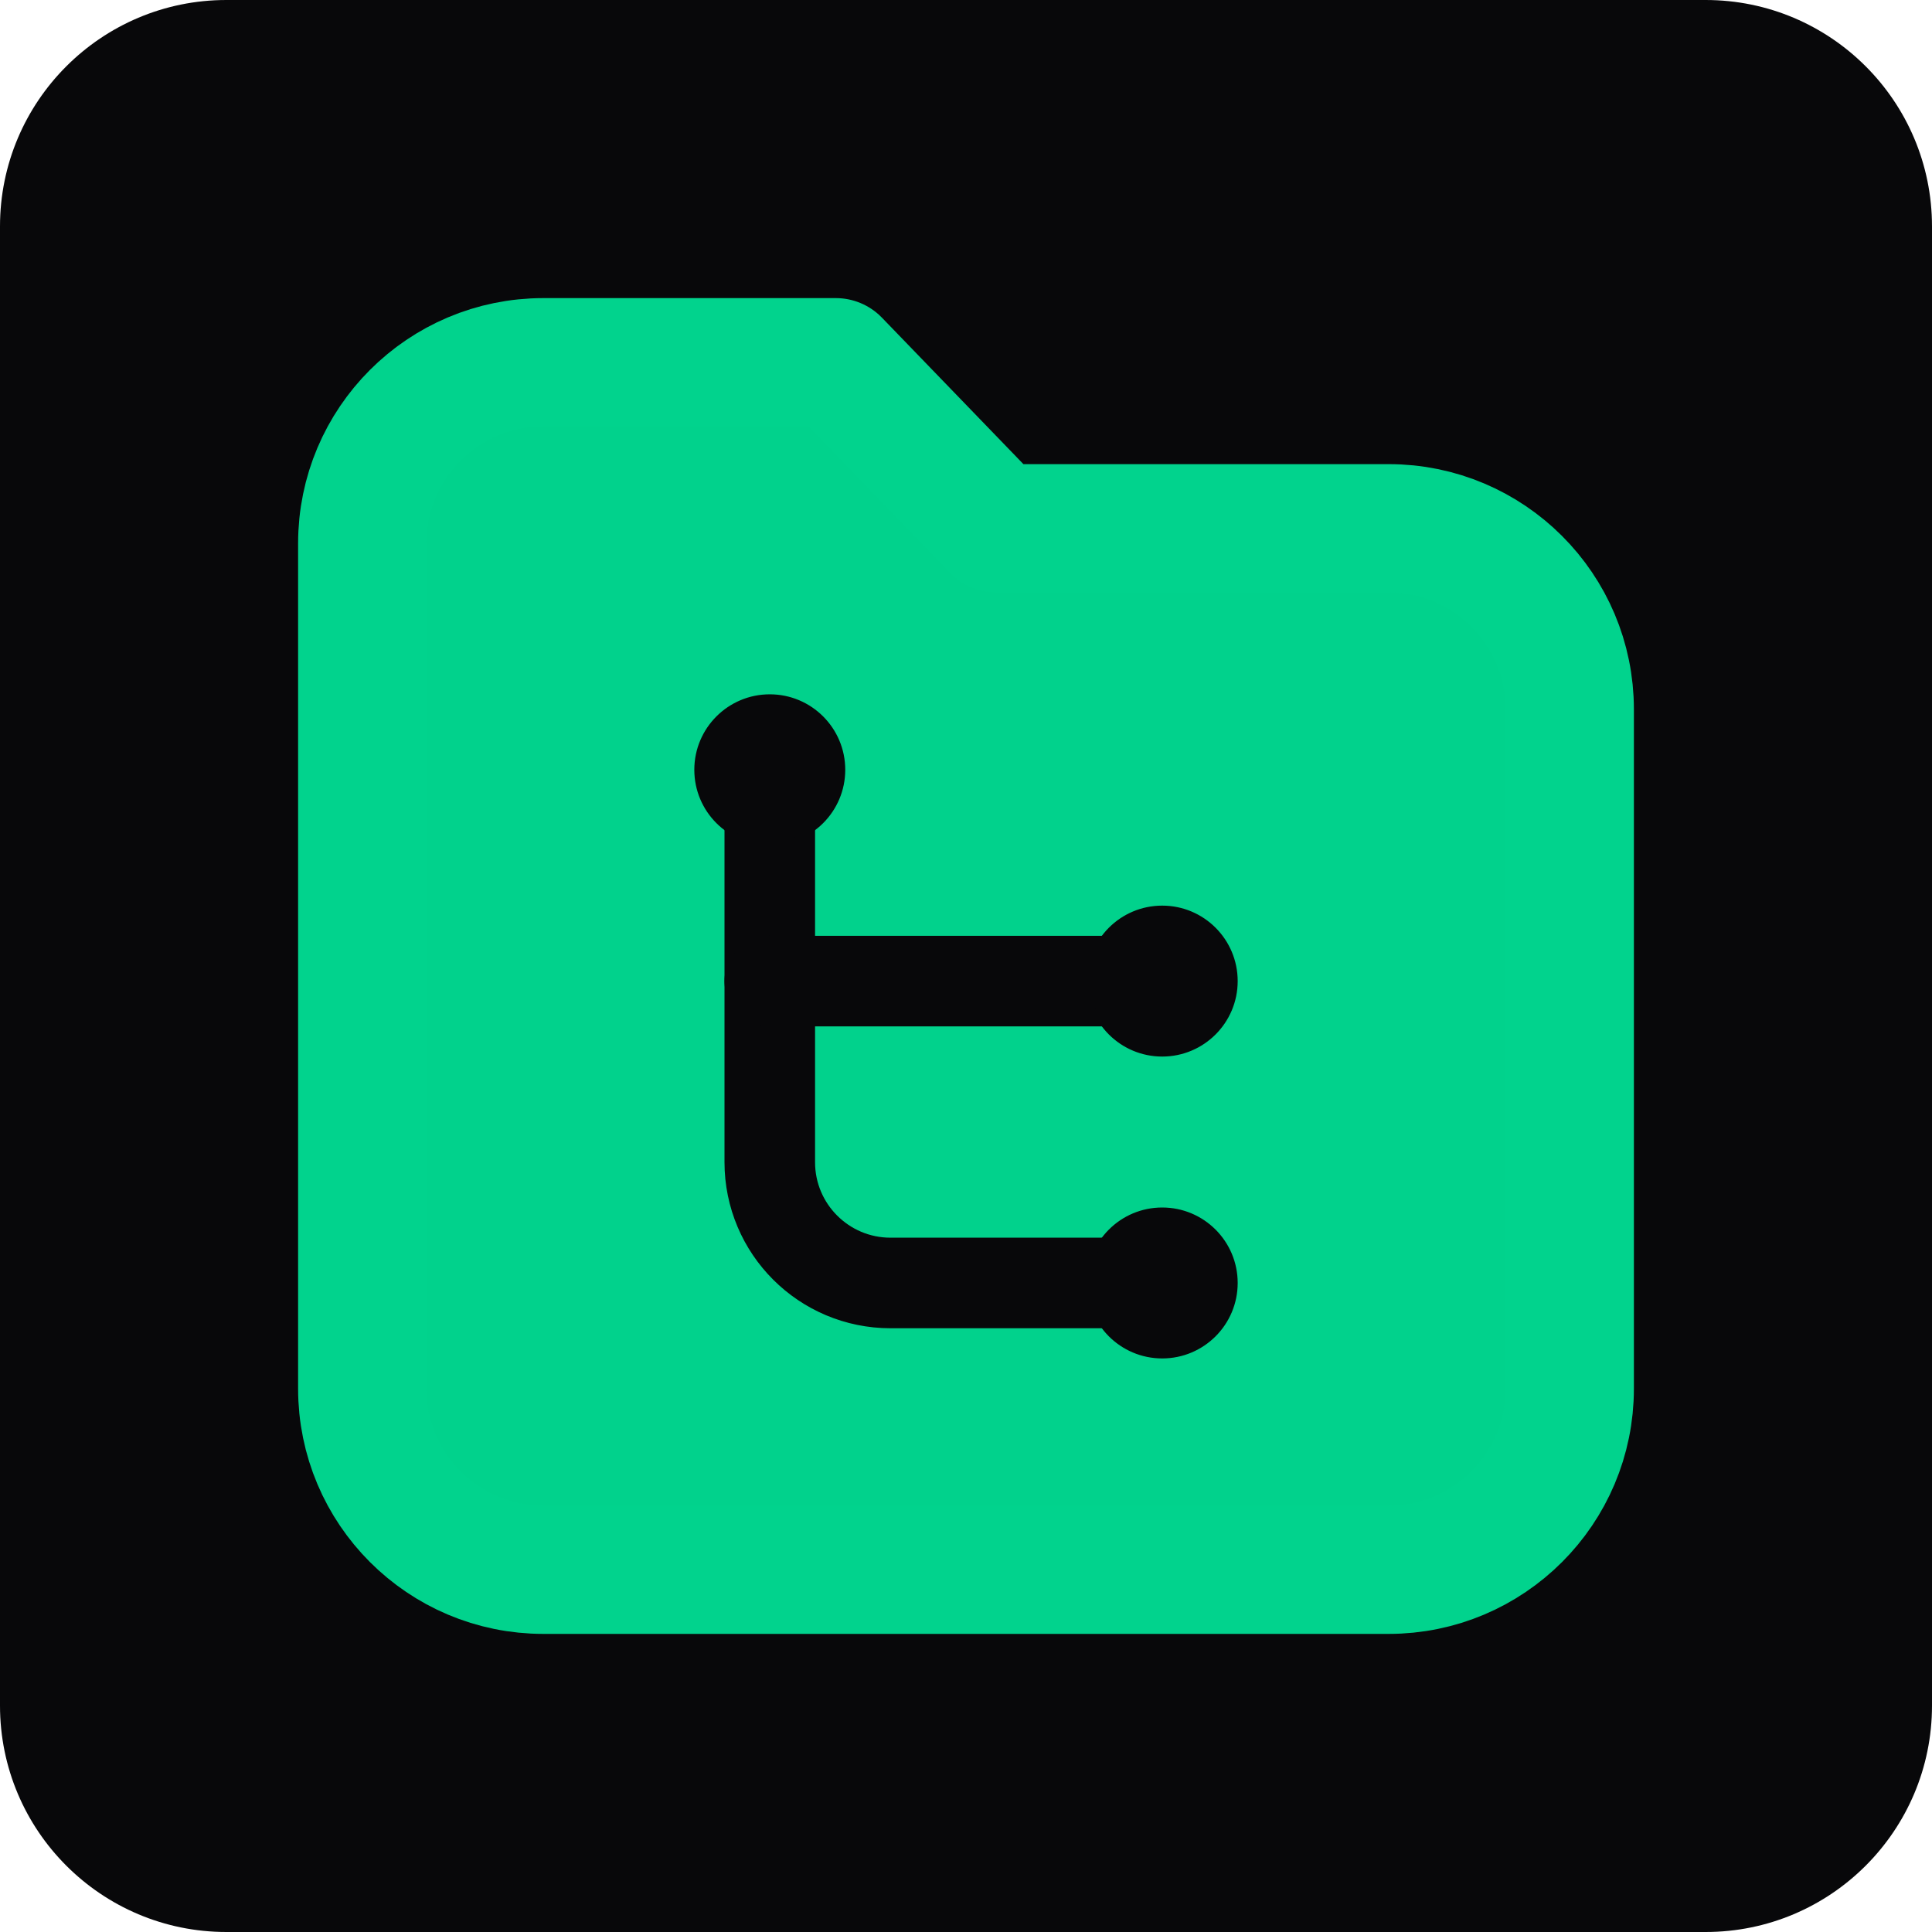
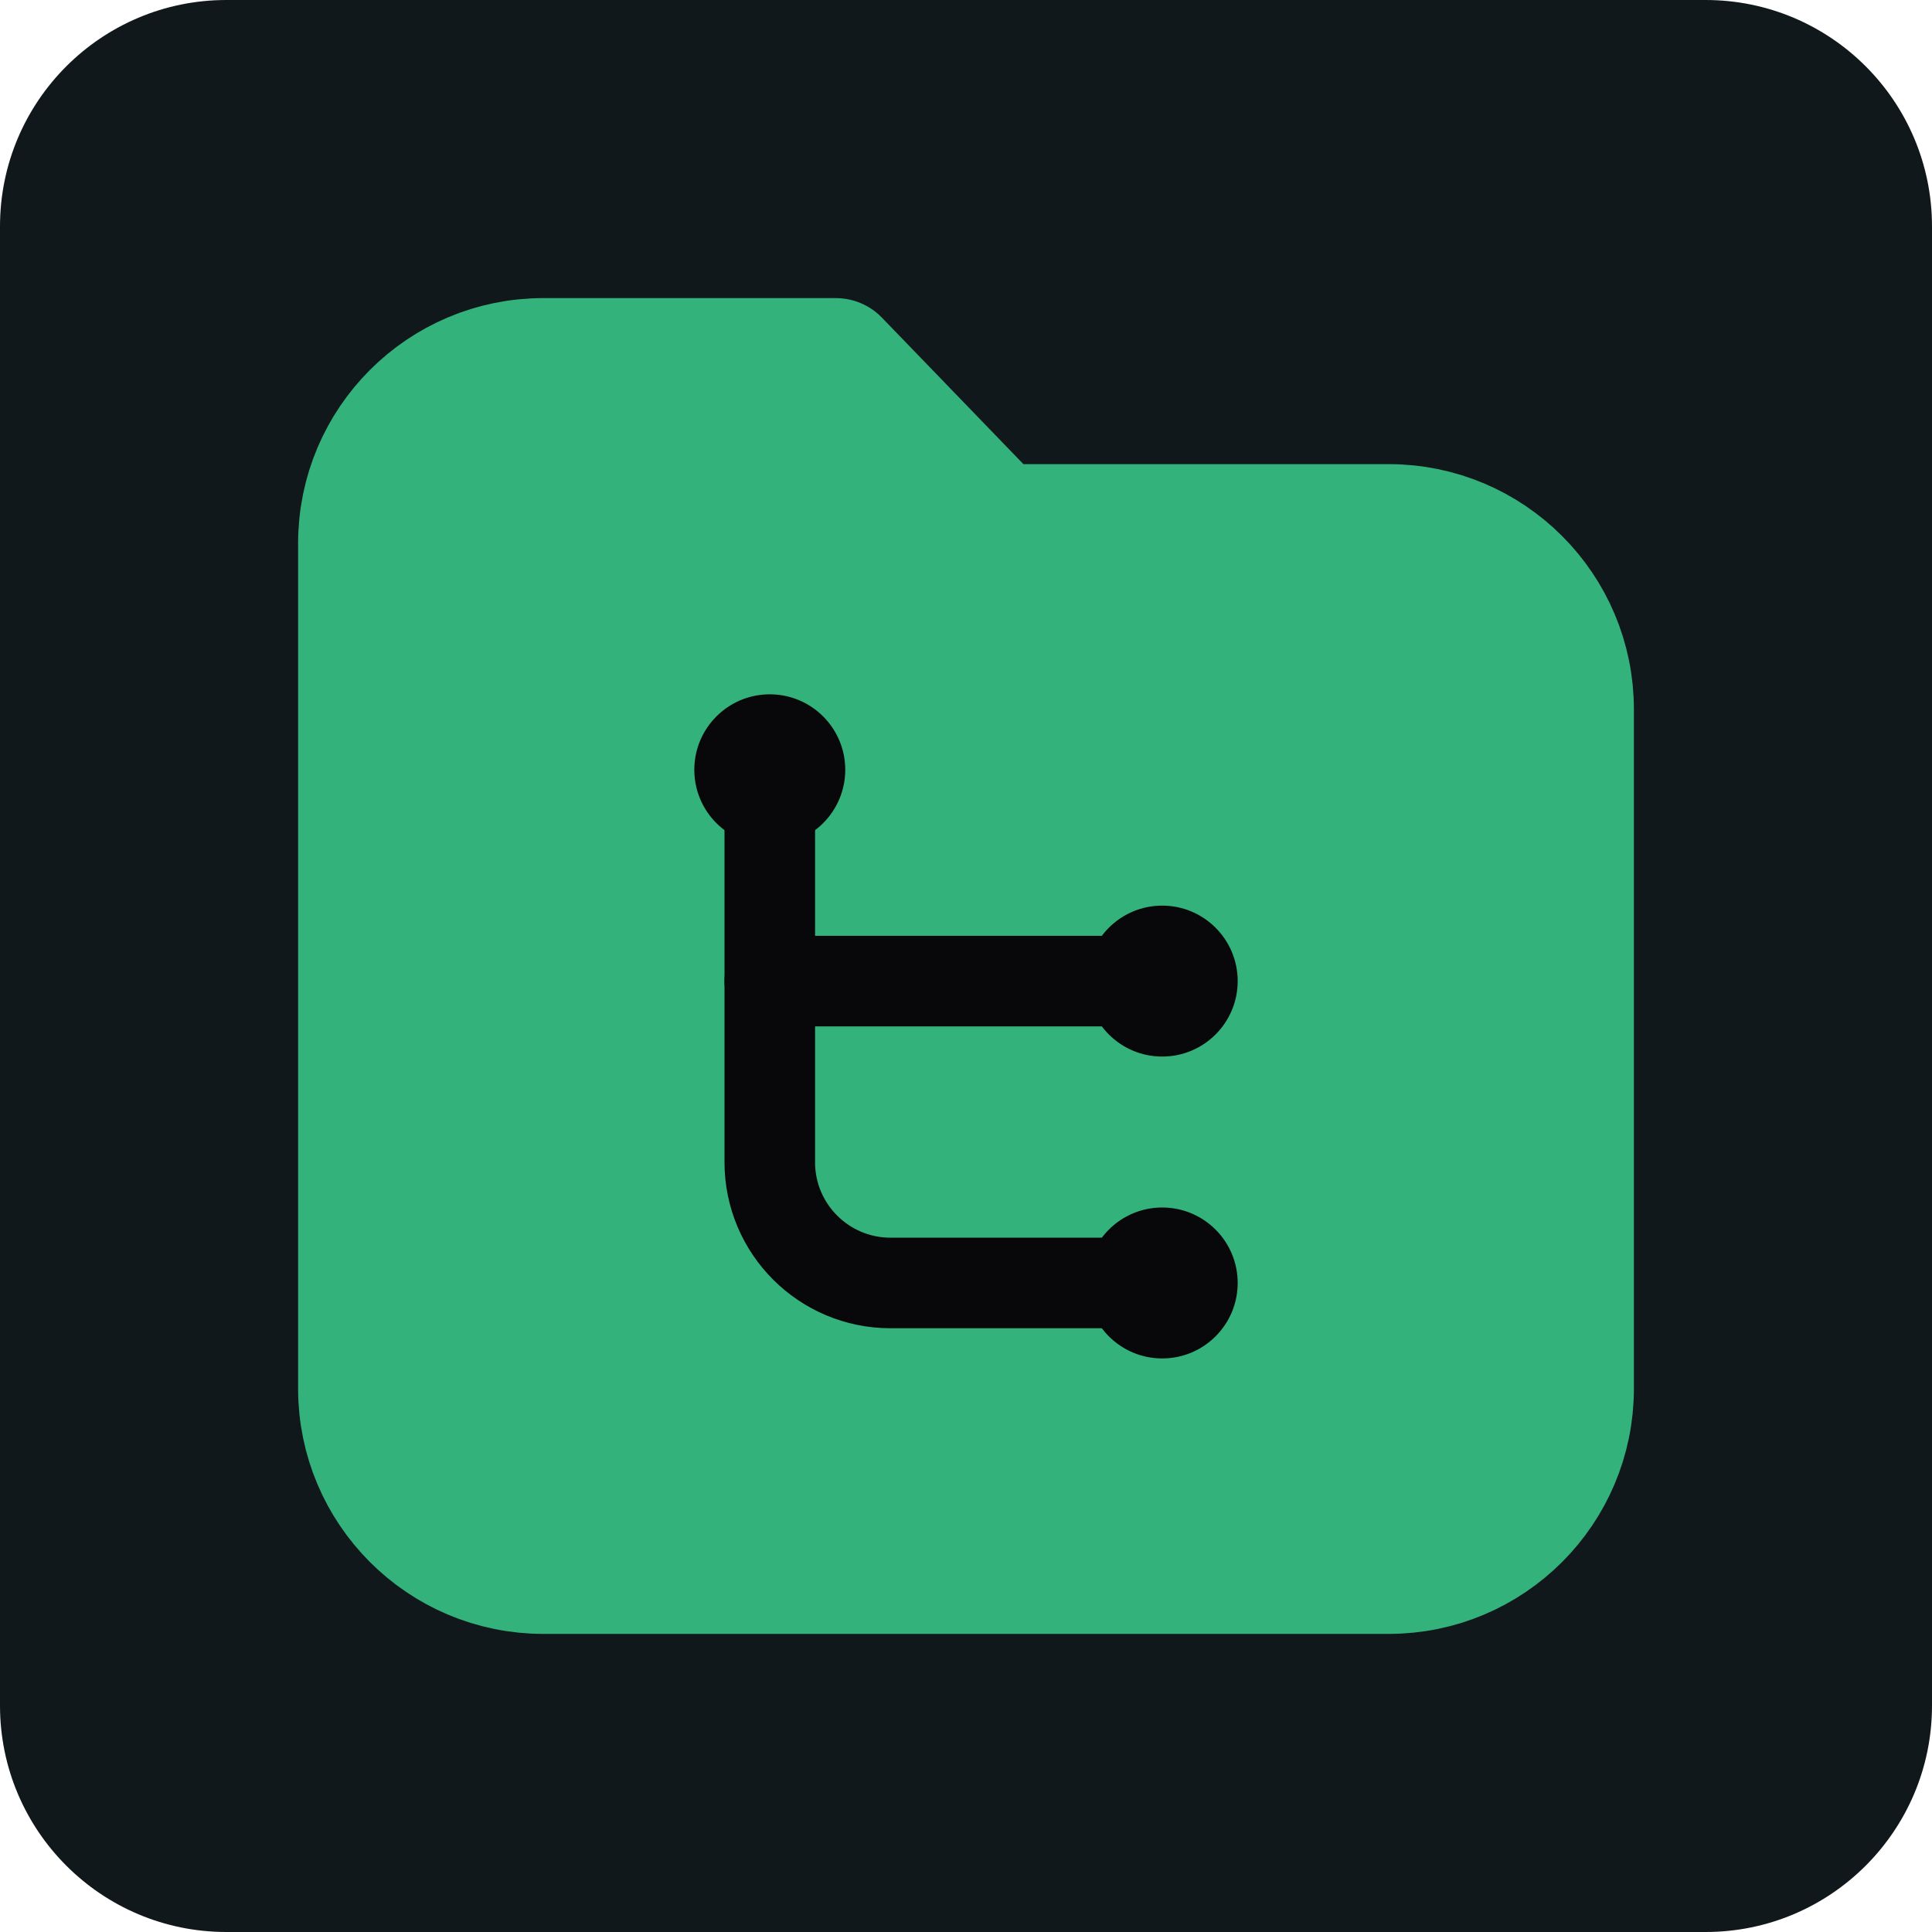
<svg xmlns="http://www.w3.org/2000/svg" width="512" height="512" viewBox="0 0 512 512" fill="none">
-   <rect width="512" height="512" rx="60" fill="#08080A" />
-   <path d="M96 144C96 117.49 117.49 96 144 96H221.5L264 140H368C394.51 140 416 161.49 416 188V368C416 394.51 394.51 416 368 416H144C117.49 416 96 394.51 96 368V144Z" fill="#01D28C" stroke="#01D38D" stroke-width="34" stroke-linejoin="round" />
+   <rect width="512" height="512" rx="60" fill="#11181C" />
+   <path d="M96 144C96 117.49 117.49 96 144 96H221.5L264 140H368C394.51 140 416 161.49 416 188V368C416 394.51 394.51 416 368 416H144C117.49 416 96 394.51 96 368V144Z" fill="#34B27B" stroke="#34B27B" stroke-width="34" stroke-linejoin="round" />
  <path d="M204 212V308C204 325.673 218.327 340 236 340H300" stroke="#08080A" stroke-width="24" stroke-linecap="round" stroke-linejoin="round" />
  <path d="M204 260H300" stroke="#08080A" stroke-width="24" stroke-linecap="round" />
  <path d="M204 184.5C214.77 184.5 223.5 193.23 223.5 204C223.5 214.77 214.77 223.5 204 223.5C193.23 223.5 184.5 214.77 184.5 204C184.5 193.23 193.23 184.5 204 184.5Z" fill="#08080A" stroke="#08080A" />
  <path d="M308 240.5C318.77 240.5 327.5 249.23 327.5 260C327.5 270.77 318.77 279.5 308 279.5C297.23 279.5 288.5 270.77 288.5 260C288.5 249.23 297.23 240.5 308 240.5Z" fill="#08080A" stroke="#08080A" />
  <path d="M308 320.5C318.77 320.5 327.5 329.23 327.5 340C327.5 350.77 318.77 359.5 308 359.5C297.23 359.5 288.5 350.77 288.5 340C288.5 329.23 297.23 320.5 308 320.5Z" fill="#08080A" stroke="#08080A" />
</svg>
